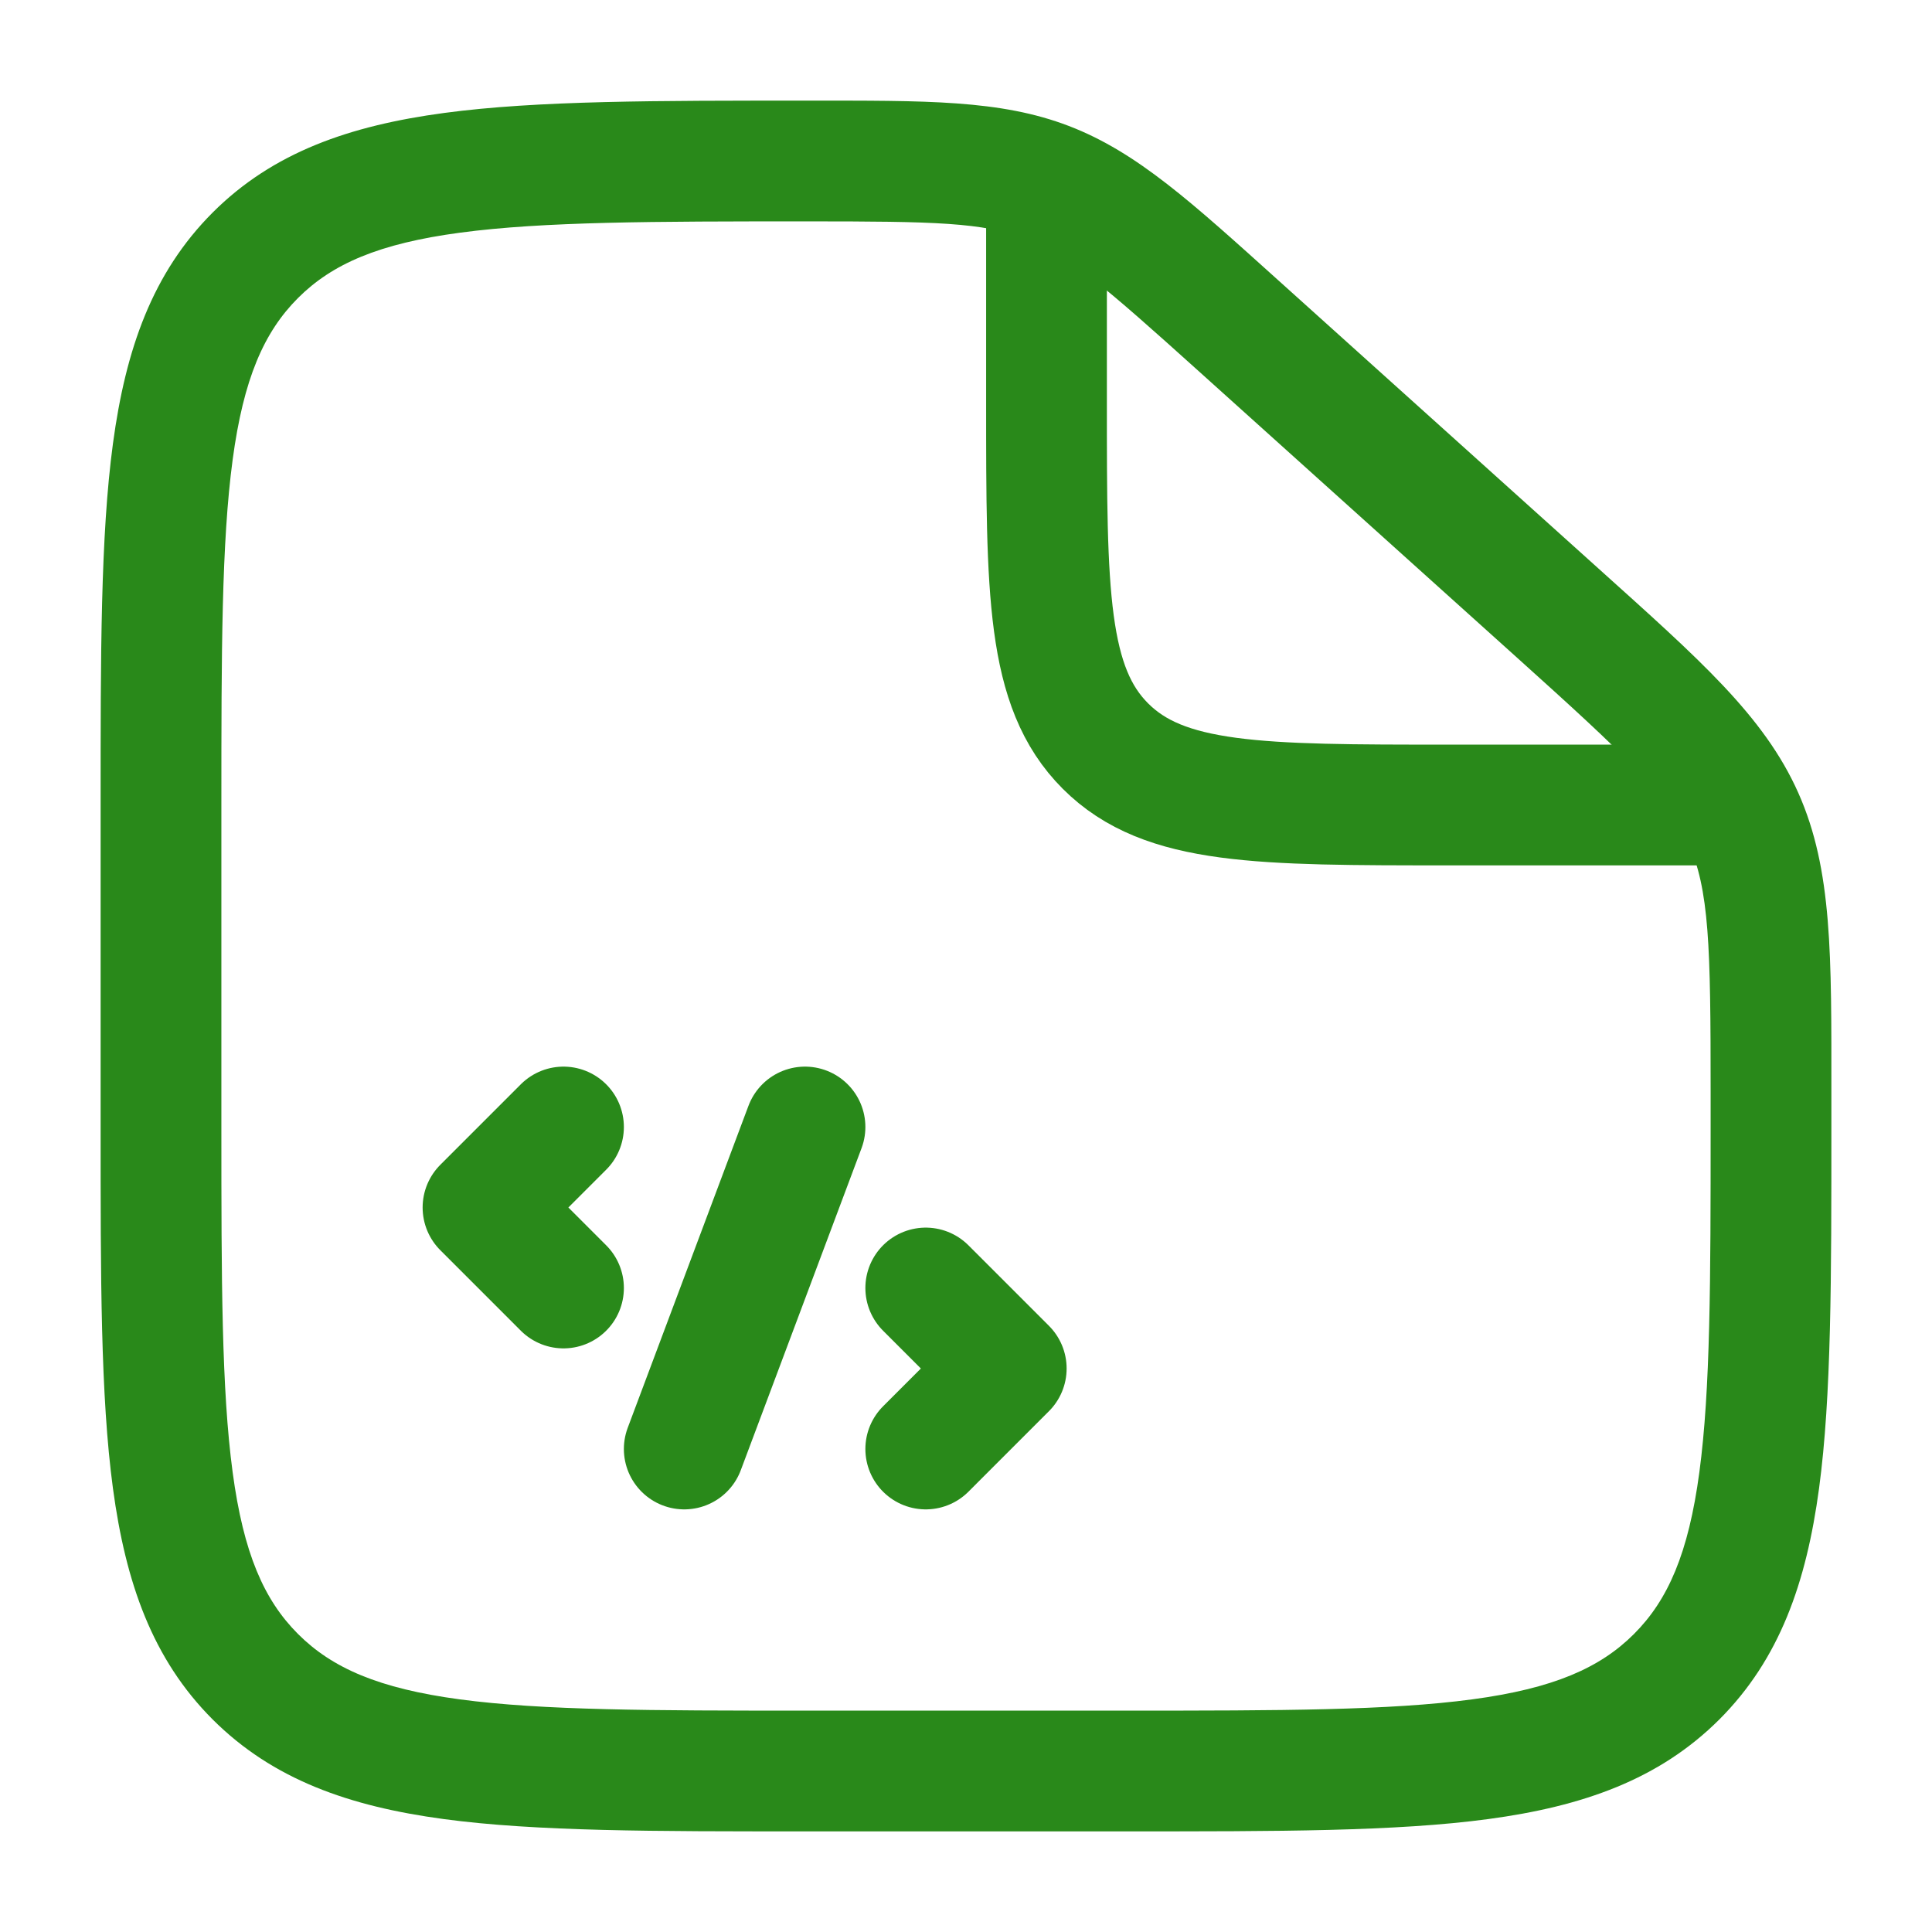
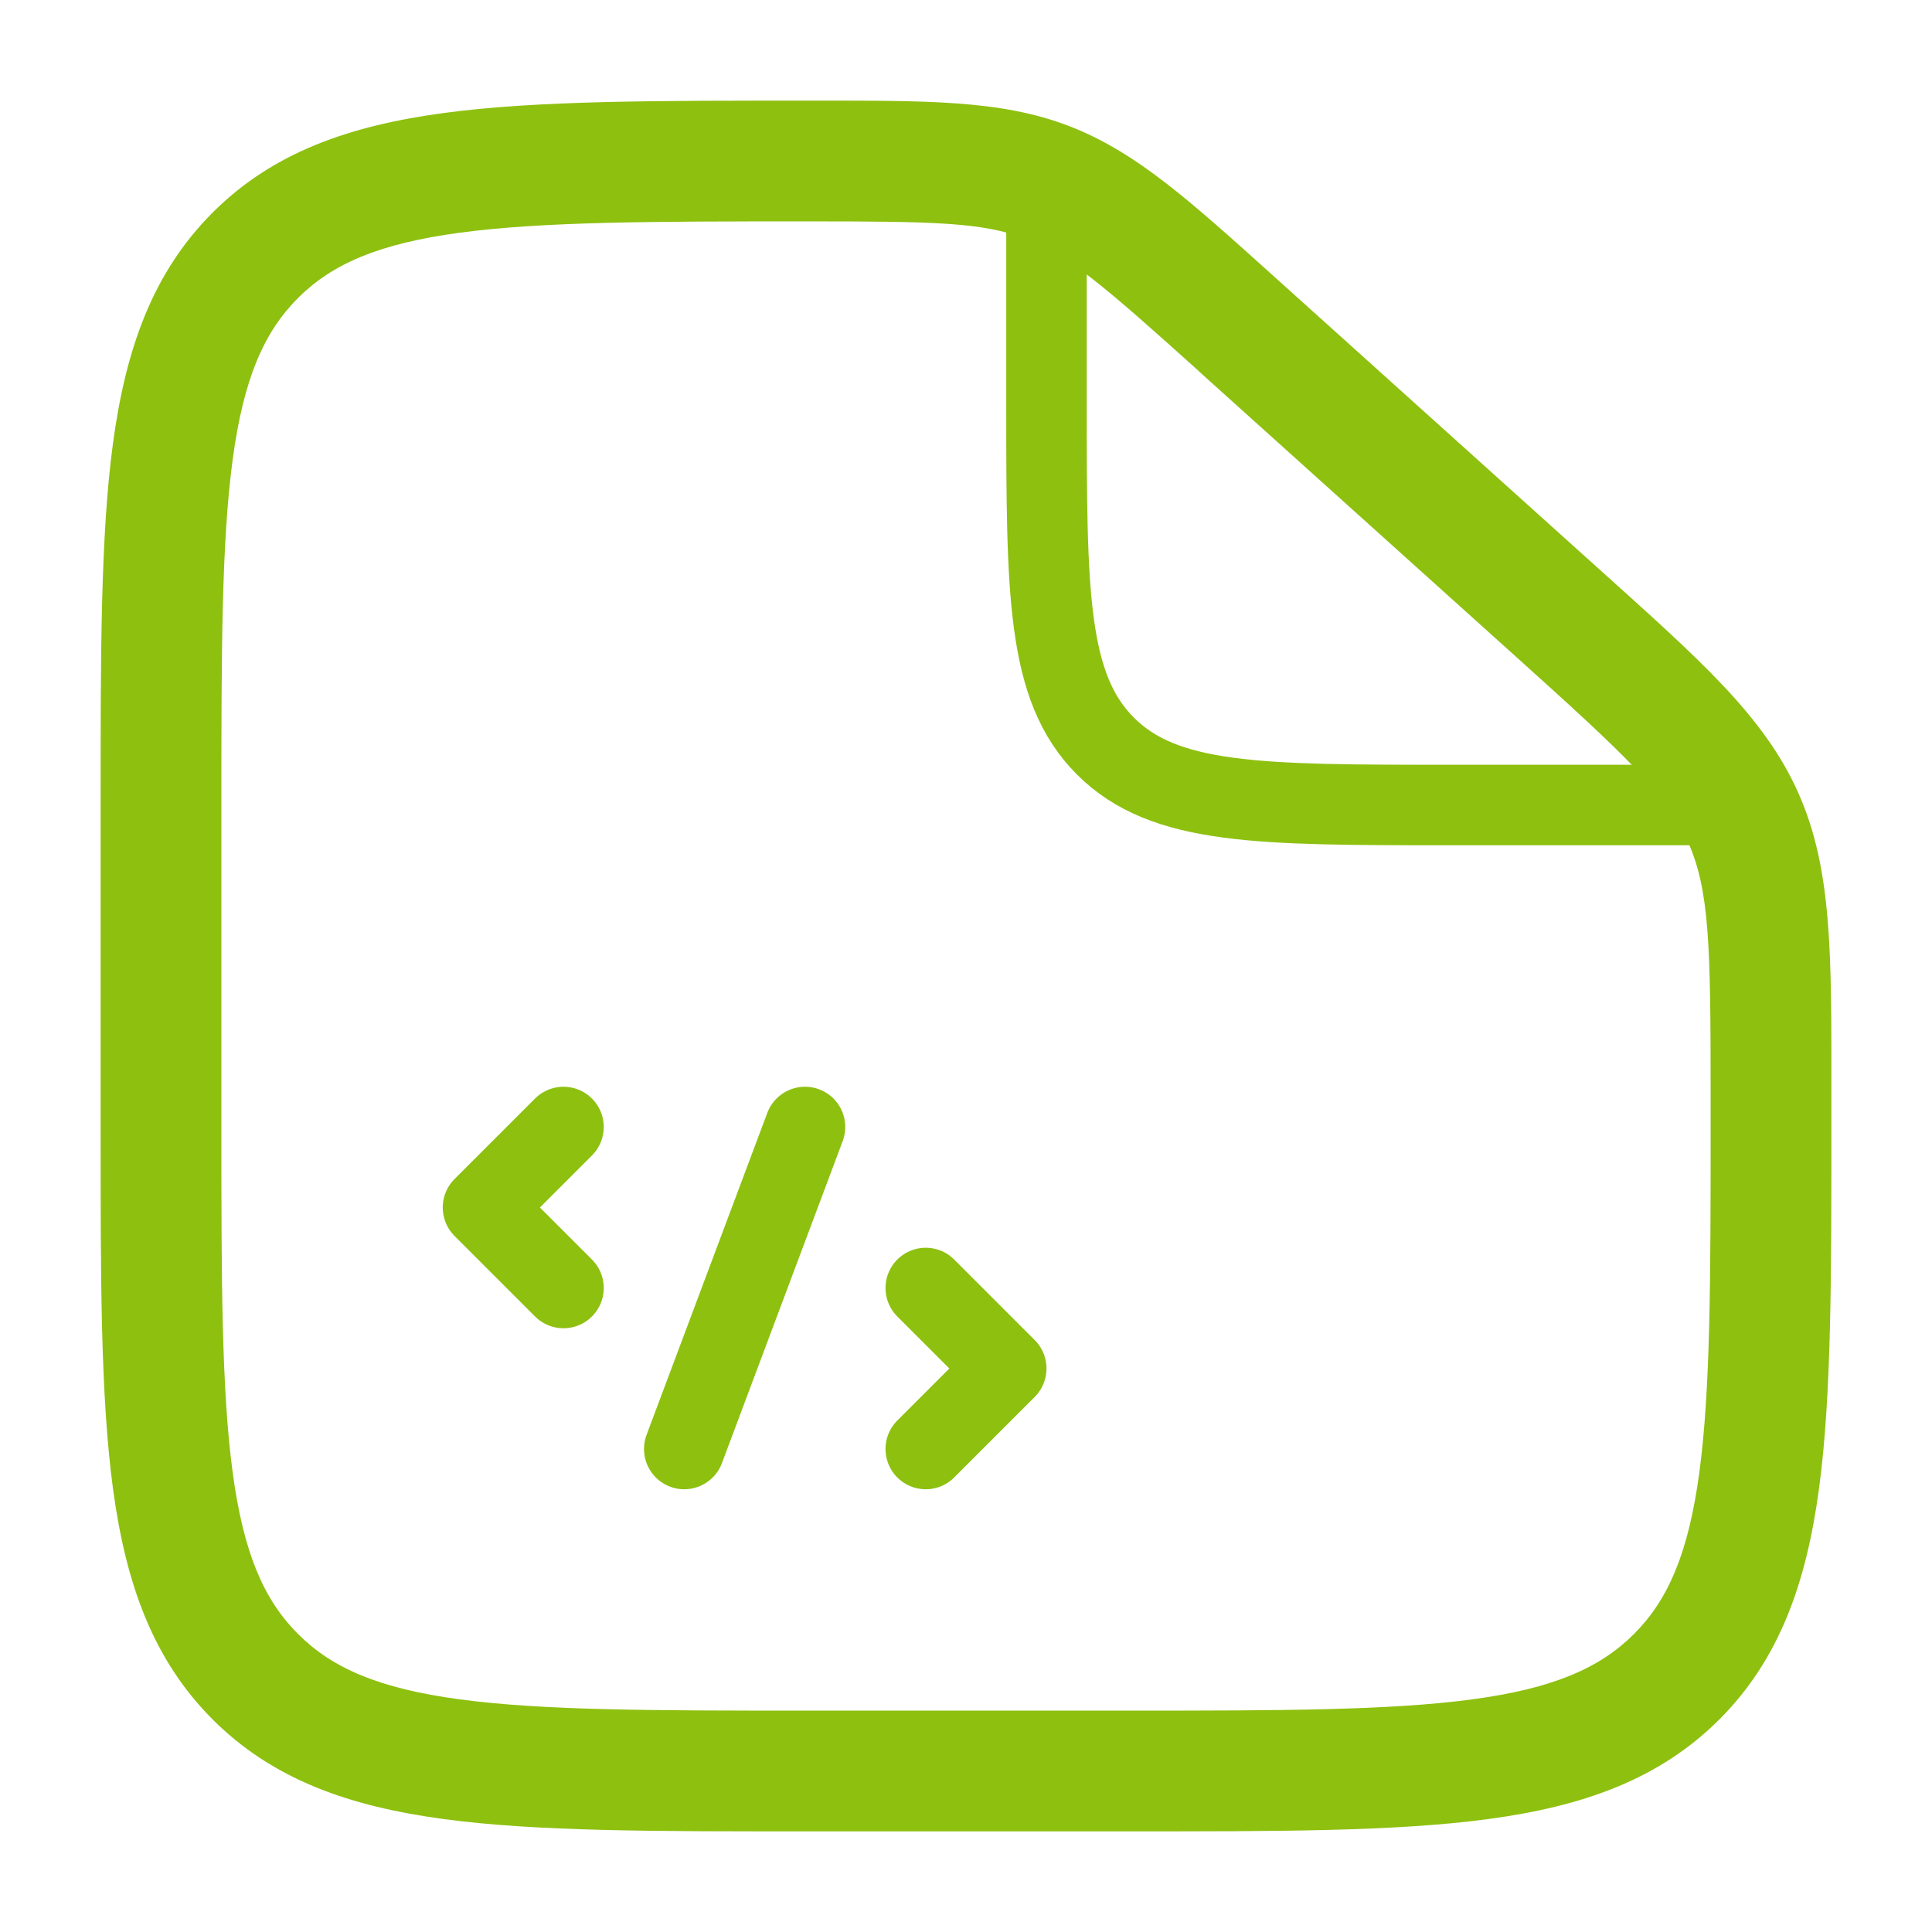
<svg xmlns="http://www.w3.org/2000/svg" width="800px" height="800px" viewBox="0 0 24 24" fill="none" version="1.1" id="svg3">
  <defs id="defs3" />
-   <path d="M15.393 4.054L14.891 4.611L15.393 4.054ZM19.352 7.617L18.85 8.174L19.352 7.617ZM21.654 10.154L20.969 10.459V10.459L21.654 10.154ZM3.172 20.828L3.702 20.298H3.702L3.172 20.828ZM20.828 20.828L20.298 20.298L20.298 20.298L20.828 20.828ZM14 21.25H10V22.75H14V21.25ZM2.75 14V10H1.25V14H2.75ZM21.25 13.563V14H22.75V13.563H21.25ZM14.891 4.611L18.85 8.174L19.853 7.059L15.895 3.496L14.891 4.611ZM22.75 13.563C22.75 11.874 22.765 10.806 22.339 9.849L20.969 10.459C21.235 11.056 21.25 11.742 21.25 13.563H22.75ZM18.85 8.174C20.203 9.392 20.703 9.862 20.969 10.459L22.339 9.849C21.913 8.892 21.108 8.189 19.853 7.059L18.85 8.174ZM10.03 2.75C11.612 2.75 12.209 2.762 12.741 2.966L13.278 1.565C12.426 1.238 11.498 1.25 10.03 1.25V2.75ZM15.895 3.496C14.809 2.519 14.13 1.892 13.278 1.565L12.741 2.966C13.273 3.17 13.722 3.558 14.891 4.611L15.895 3.496ZM10 21.25C8.093 21.25 6.739 21.248 5.711 21.11C4.705 20.975 4.125 20.721 3.702 20.298L2.641 21.359C3.39 22.107 4.339 22.439 5.511 22.597C6.662 22.752 8.136 22.75 10 22.75V21.25ZM1.25 14C1.25 15.864 1.248 17.338 1.403 18.489C1.561 19.661 1.893 20.61 2.641 21.359L3.702 20.298C3.279 19.875 3.025 19.295 2.89 18.289C2.752 17.262 2.75 15.907 2.75 14H1.25ZM14 22.75C15.864 22.75 17.338 22.752 18.489 22.597C19.661 22.439 20.61 22.107 21.359 21.359L20.298 20.298C19.875 20.721 19.295 20.975 18.289 21.11C17.262 21.248 15.907 21.25 14 21.25V22.75ZM21.25 14C21.25 15.907 21.248 17.262 21.11 18.289C20.975 19.295 20.721 19.875 20.298 20.298L21.359 21.359C22.107 20.61 22.439 19.661 22.597 18.489C22.752 17.338 22.75 15.864 22.75 14H21.25ZM2.75 10C2.75 8.093 2.752 6.739 2.89 5.711C3.025 4.705 3.279 4.125 3.702 3.702L2.641 2.641C1.893 3.39 1.561 4.339 1.403 5.511C1.248 6.662 1.25 8.136 1.25 10H2.75ZM10.03 1.25C8.155 1.25 6.674 1.248 5.519 1.403C4.342 1.561 3.39 1.892 2.641 2.641L3.702 3.702C4.125 3.279 4.706 3.025 5.718 2.89C6.751 2.752 8.113 2.75 10.03 2.75V1.25Z" fill="#1C274C" id="path1" style="fill:#29891a;fill-opacity:1" />
-   <path d="M13 2.5V5C13 7.357 13 8.536 13.732 9.268C14.464 10 15.643 10 18 10H22" stroke="#1C274C" stroke-width="1.5" id="path2" style="stroke:#29891a;stroke-opacity:1" />
-   <path d="M7 14L6 15L7 16M11.5 16L12.5 17L11.5 18M10 14L8.5 18" stroke="#1C274C" stroke-width="1.5" stroke-linecap="round" stroke-linejoin="round" id="path3" style="stroke:#29891a;stroke-opacity:1" />
+   <path d="M 15.393,4.054 14.891,4.611 Z M 19.352,7.617 18.85,8.174 Z m 2.302,2.538 -0.685,0.305 v 0 z M 3.172,20.828 3.702,20.298 v 0 z m 17.657,0 -0.53,-0.53 v 0 z M 14,21.25 h -4 v 1.5 h 4 z M 2.75,14 v -4 h -1.5 v 4 z m 18.5,-0.437 V 14 h 1.5 V 13.563 Z M 14.891,4.611 18.85,8.174 19.853,7.059 15.895,3.496 Z M 22.75,13.563 c 0,-1.688 0.015,-2.757 -0.411,-3.714 l -1.37,0.61 c 0.266,0.597 0.281,1.283 0.281,3.104 z m -3.9,-5.389 c 1.353,1.218 1.853,1.688 2.119,2.285 L 22.339,9.849 C 21.913,8.892 21.108,8.189 19.853,7.059 Z M 10.03,2.75 c 1.582,0 2.179,0.012 2.711,0.216 L 13.278,1.565 C 12.426,1.238 11.498,1.25 10.03,1.25 Z m 5.865,0.746 C 14.809,2.519 14.13,1.892 13.278,1.565 l -0.537,1.4 c 0.532,0.204 0.981,0.593 2.151,1.645 z M 10,21.25 C 8.093,21.25 6.739,21.248 5.711,21.11 4.705,20.975 4.125,20.721 3.702,20.298 l -1.061,1.061 c 0.748,0.748 1.697,1.08 2.87,1.238 C 6.662,22.752 8.136,22.75 10,22.75 Z M 1.25,14 c 0,1.864 -0.002,3.338 0.153,4.489 0.158,1.172 0.49,2.121 1.238,2.87 L 3.702,20.298 C 3.279,19.875 3.025,19.295 2.89,18.289 2.752,17.262 2.75,15.907 2.75,14 Z M 14,22.75 c 1.864,0 3.338,0.002 4.489,-0.153 1.172,-0.158 2.121,-0.49 2.87,-1.238 L 20.298,20.298 C 19.875,20.721 19.295,20.975 18.289,21.11 17.262,21.248 15.907,21.25 14,21.25 Z M 21.25,14 c 0,1.907 -0.002,3.261 -0.14,4.289 -0.135,1.006 -0.389,1.586 -0.812,2.009 l 1.061,1.061 C 22.107,20.61 22.439,19.661 22.597,18.489 22.752,17.338 22.75,15.864 22.75,14 Z M 2.75,10 C 2.75,8.093 2.752,6.739 2.89,5.711 3.025,4.705 3.279,4.125 3.702,3.702 L 2.641,2.641 C 1.893,3.39 1.561,4.339 1.403,5.511 1.248,6.662 1.25,8.136 1.25,10 Z M 10.03,1.25 C 8.155,1.25 6.674,1.248 5.519,1.403 4.342,1.561 3.39,1.892 2.641,2.641 L 3.702,3.702 C 4.125,3.279 4.706,3.025 5.718,2.89 6.751,2.752 8.113,2.75 10.03,2.75 Z" fill="#1C274C" id="path1" style="fill:#8ec010;fill-opacity:1;stroke-width:1;stroke-dasharray:none" />
+   <path d="M 13,2.5 V 5 c 0,2.357 0,3.536 0.732,4.268 C 14.464,10 15.643,10 18,10 h 4" stroke="#1C274C" stroke-width="1.5" id="path2" style="stroke:#8ec010;stroke-width:1;stroke-dasharray:none;stroke-opacity:1" />
+   <path d="m 7,14 -1,1 1,1 m 4.5,0 1,1 -1,1 M 10,14 8.5,18" stroke="#1C274C" stroke-width="1.5" stroke-linecap="round" stroke-linejoin="round" id="path3" style="stroke:#8ec010;stroke-width:1;stroke-dasharray:none;stroke-opacity:1" />
</svg>
